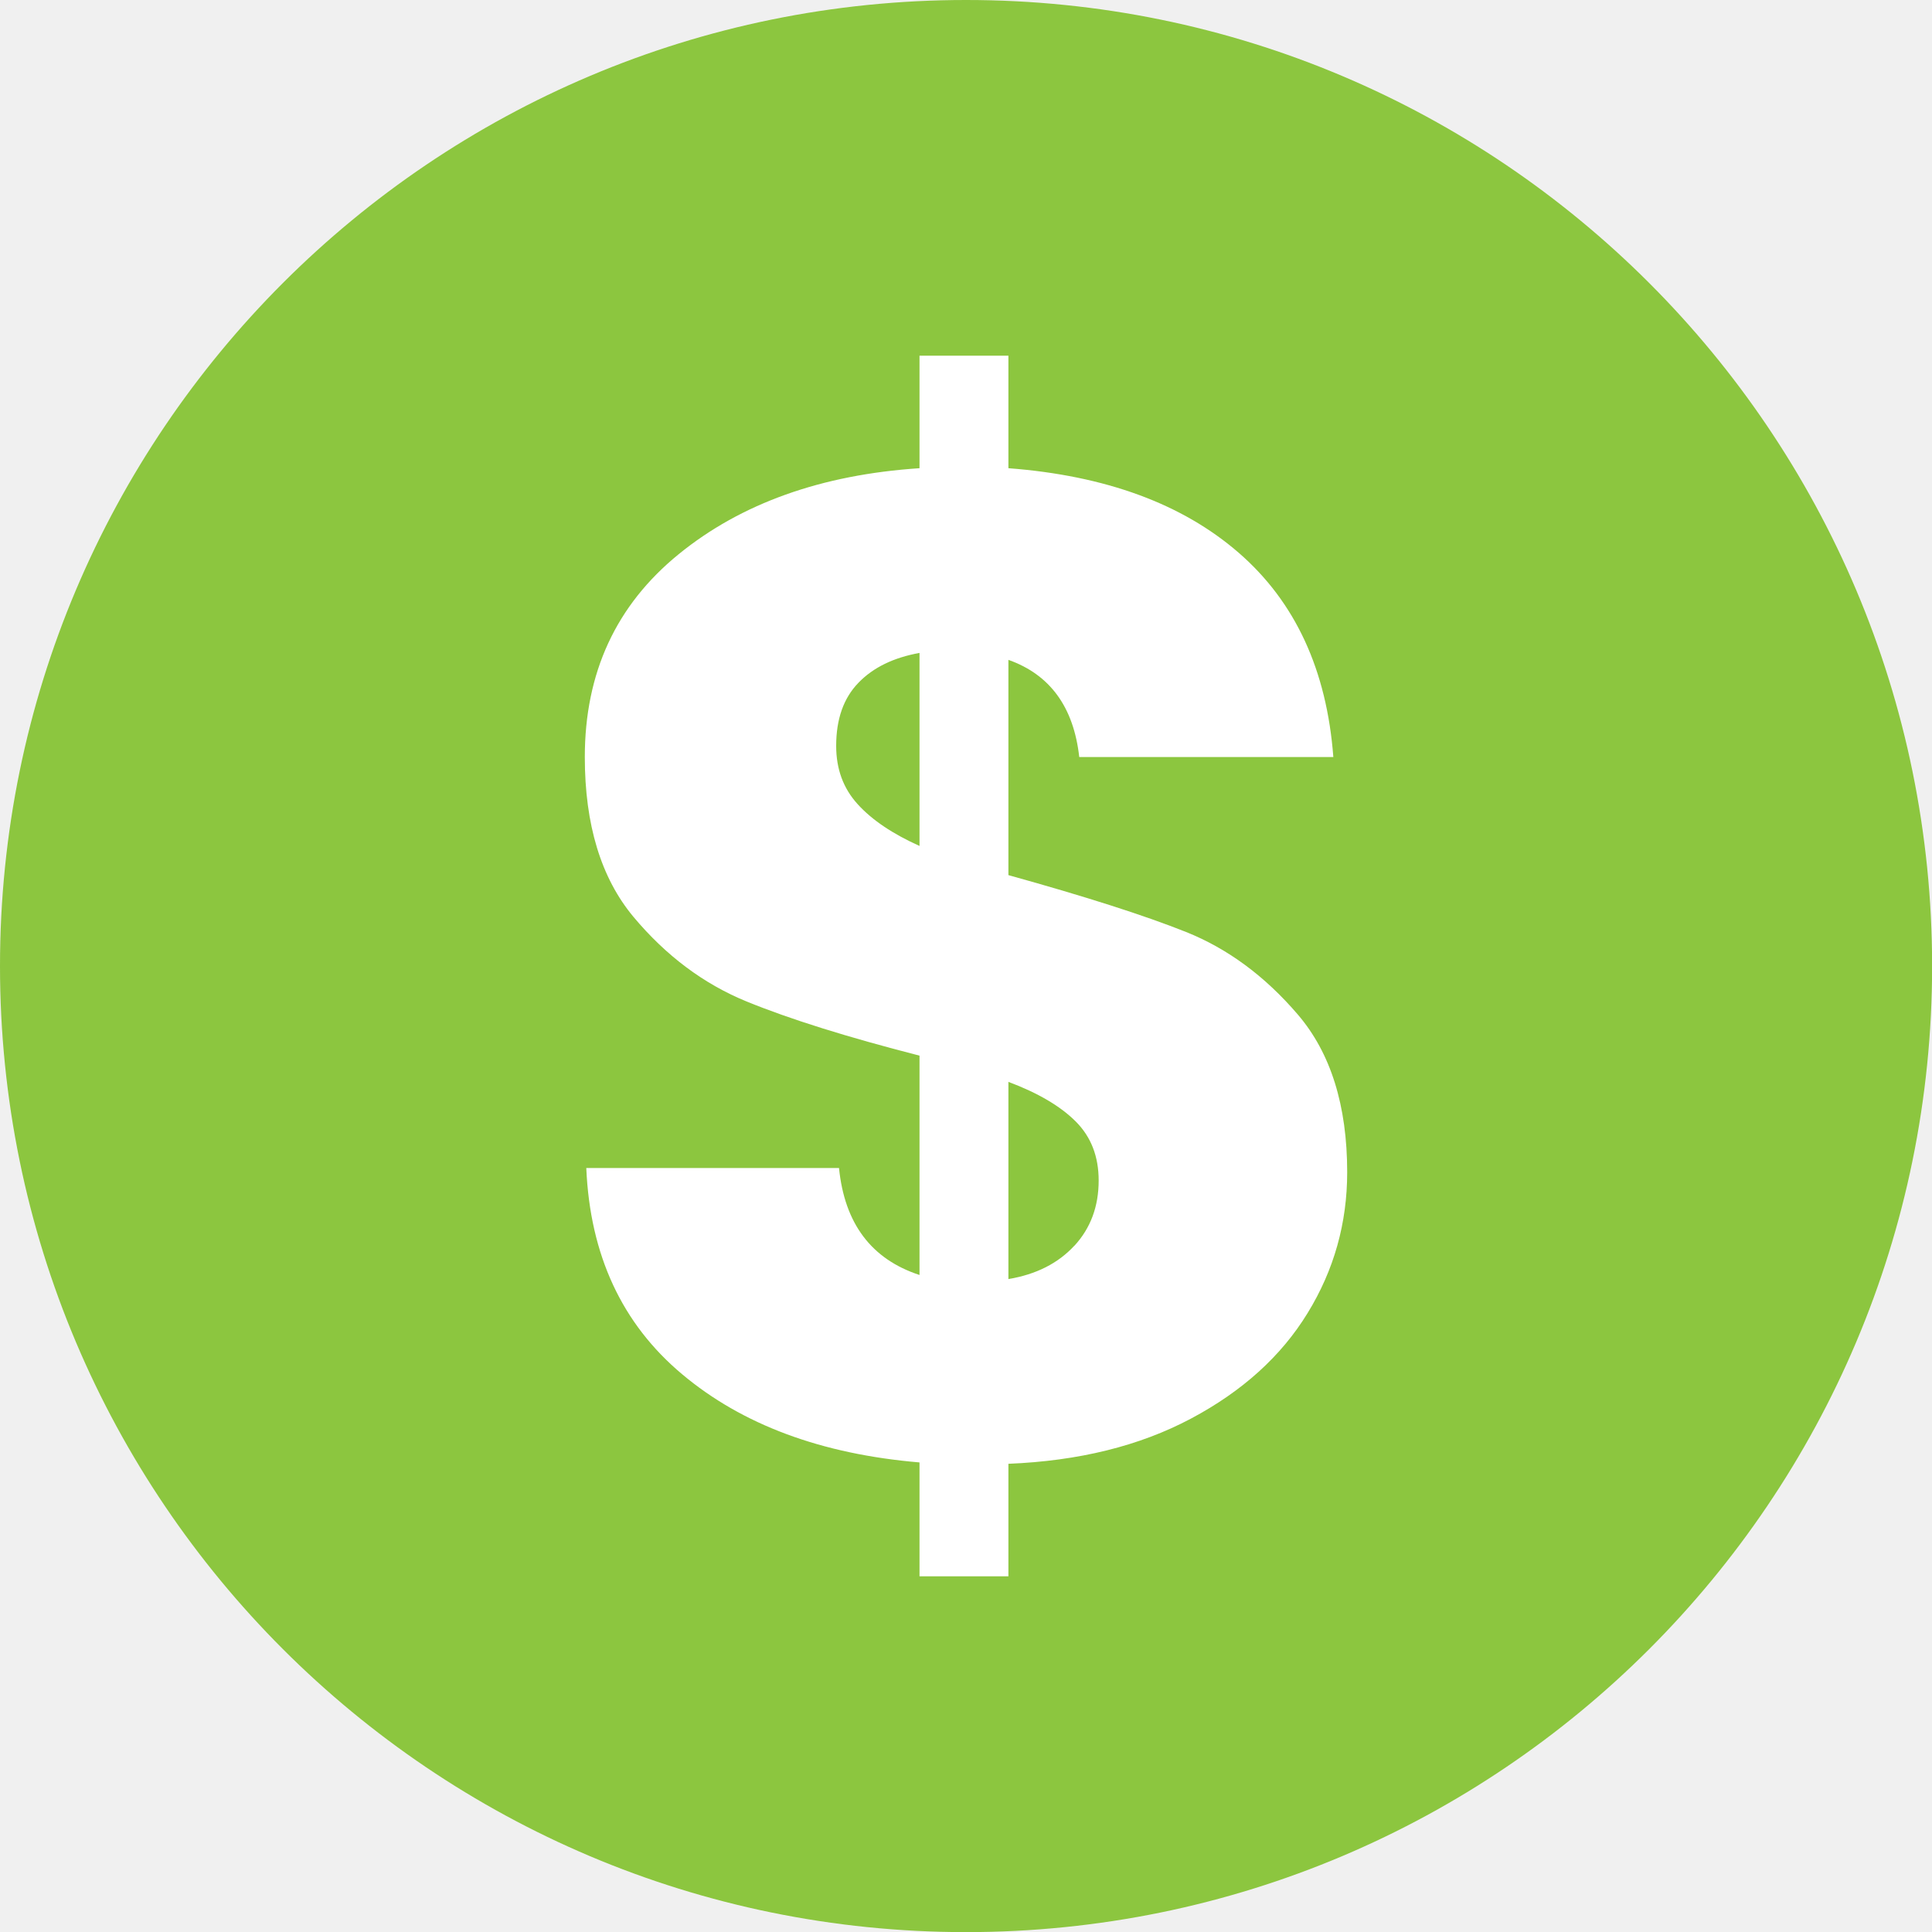
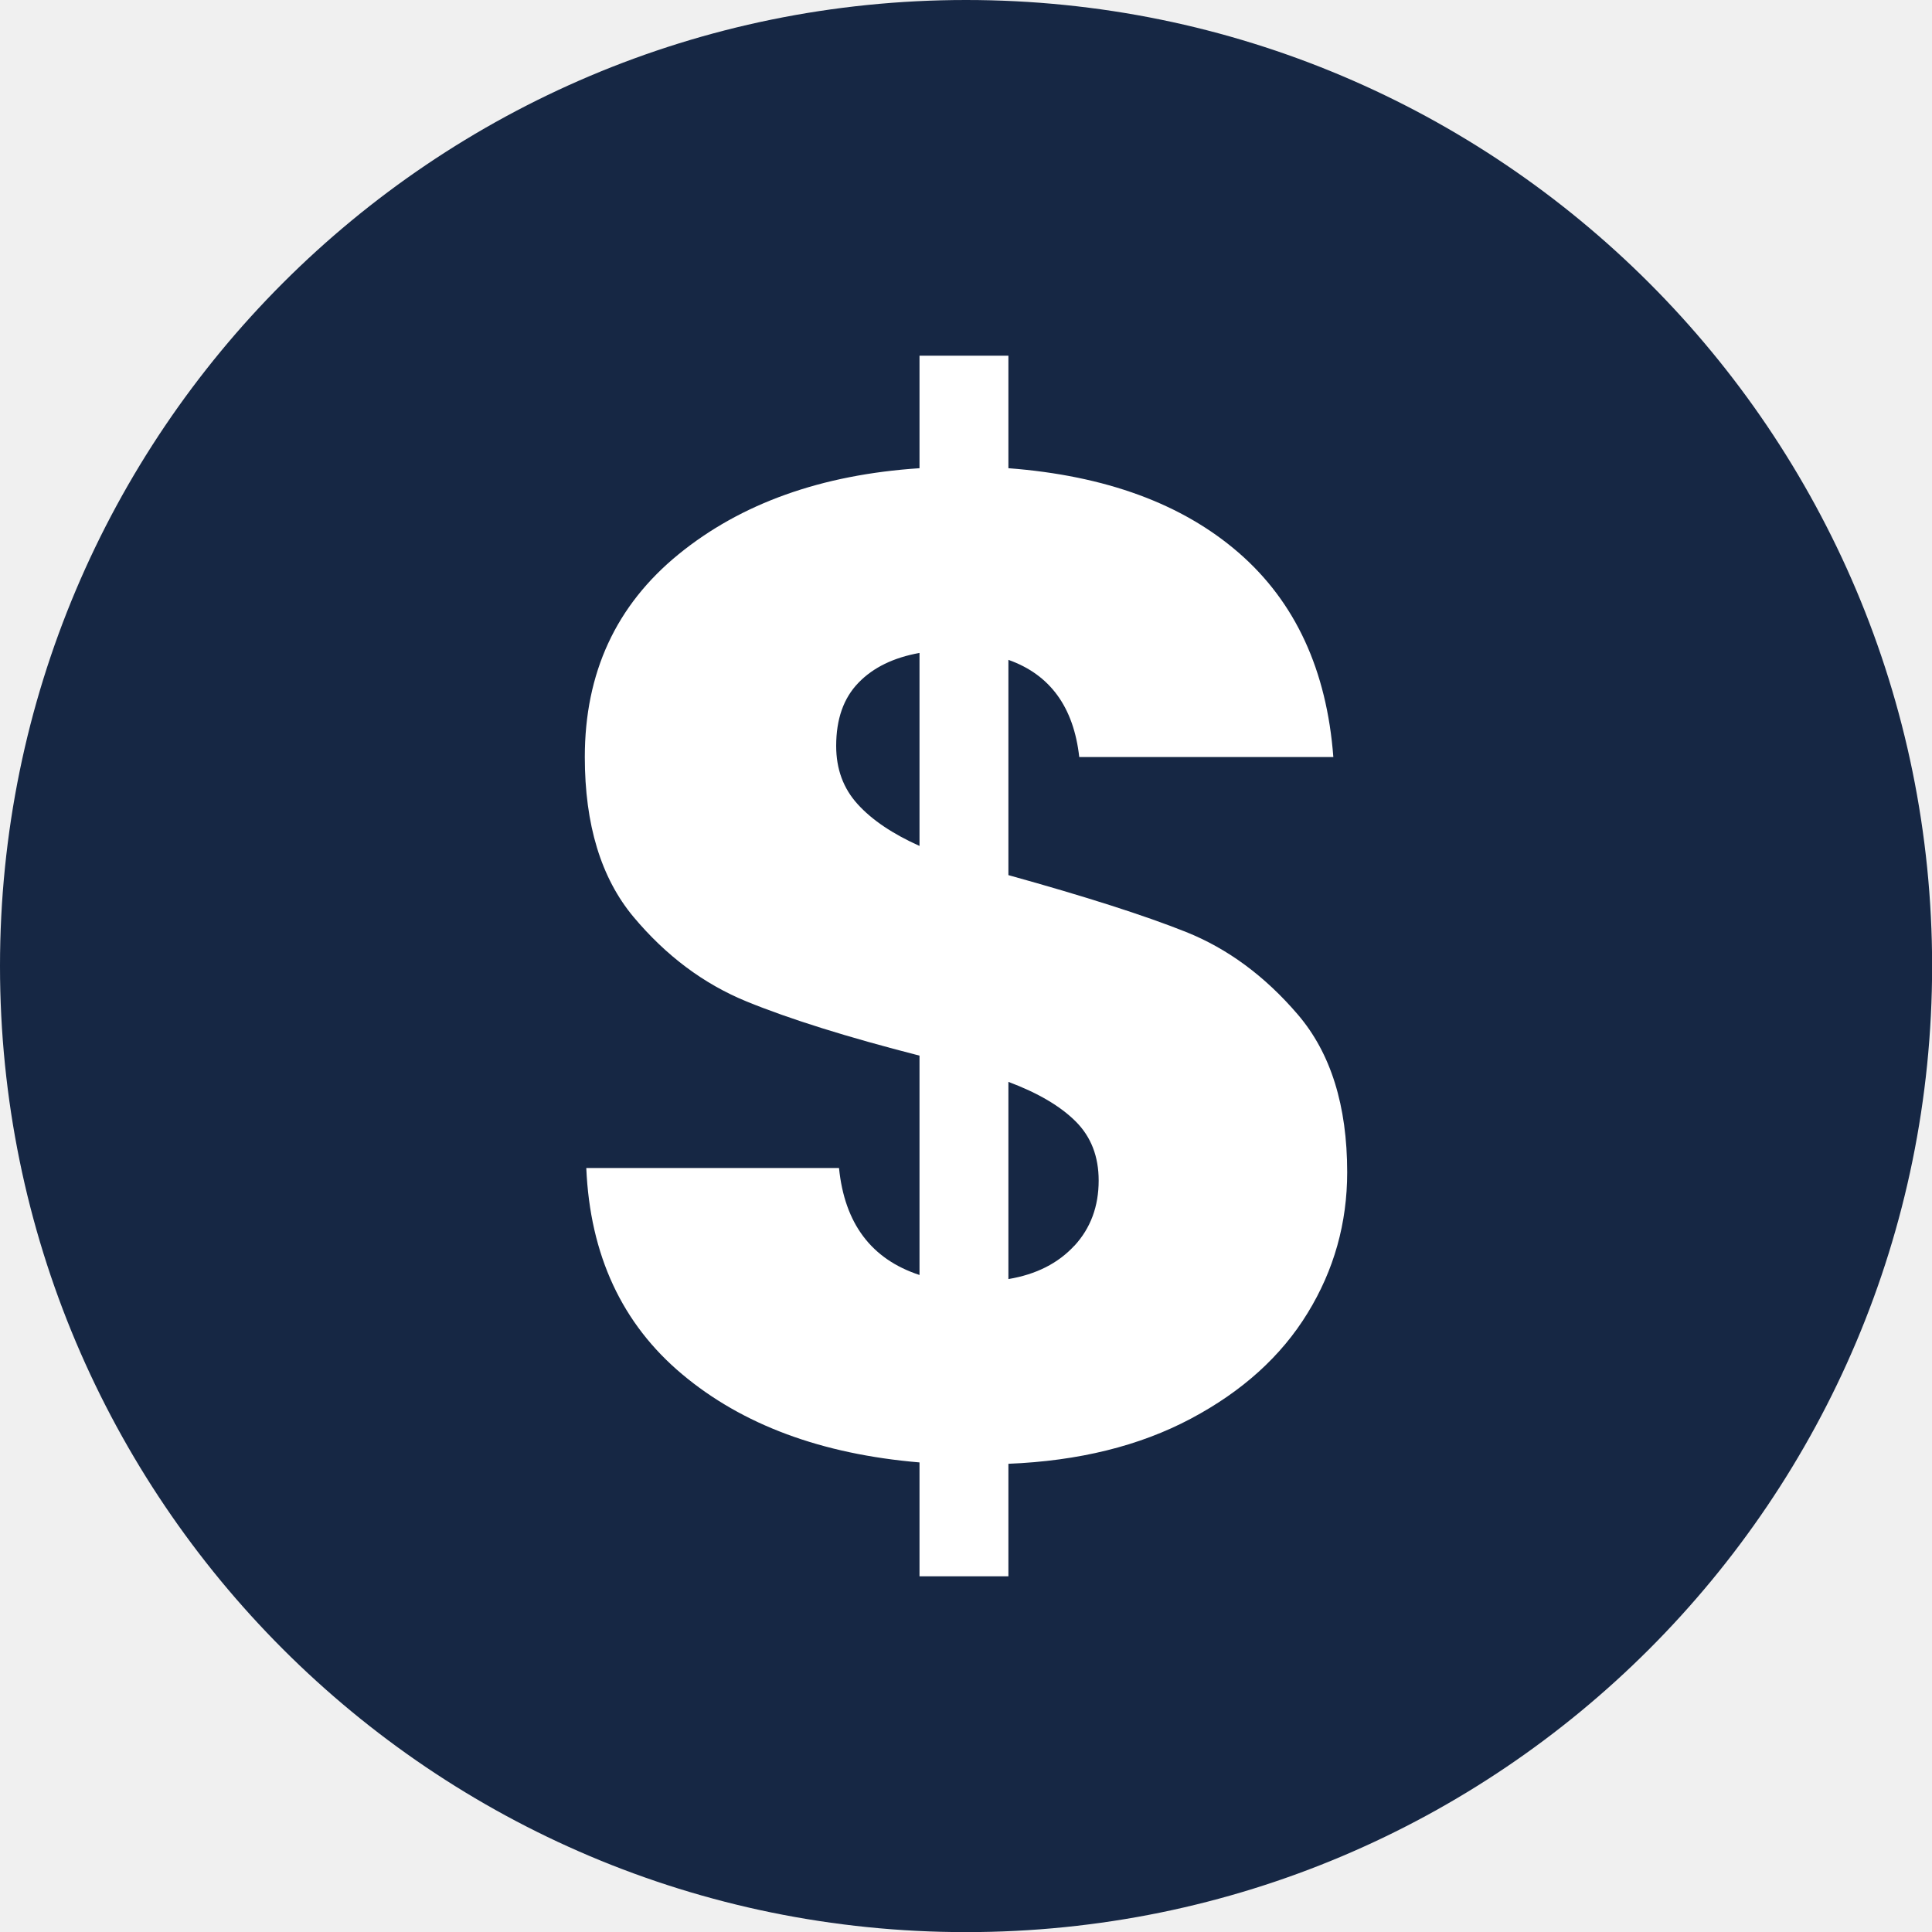
<svg xmlns="http://www.w3.org/2000/svg" id="Capa_2" viewBox="0 0 170.17 170.17">
  <g id="Capa_1-2">
-     <circle cx="85.09" cy="85.09" r="85.09" fill="#8cc63f" />
+     <circle cx="85.09" cy="85.09" r="85.09" fill="#162744" />
    <path d="M115.17,115.66c-2.32,3.79-5.75,6.89-10.27,9.29-4.53,2.41-9.89,3.73-16.08,3.98v9.91h-7.83v-10.03c-8.64-.73-15.61-3.32-20.91-7.77-5.3-4.44-8.11-10.5-8.44-18.16h22.26c.49,4.89,2.85,8.03,7.09,9.42v-19.32c-6.36-1.63-11.44-3.22-15.23-4.77-3.79-1.55-7.11-4.04-9.97-7.46-2.85-3.42-4.28-8.11-4.28-14.07,0-7.42,2.75-13.37,8.26-17.86,5.5-4.48,12.58-7.01,21.22-7.58v-9.91h7.83v9.91c8.56.65,15.33,3.14,20.3,7.46,4.97,4.32,7.74,10.32,8.32,17.98h-22.38c-.49-4.4-2.57-7.26-6.24-8.56v18.96c6.77,1.88,11.99,3.55,15.65,5.01,3.67,1.47,6.95,3.89,9.85,7.28,2.89,3.38,4.34,8.01,4.34,13.88,0,4.48-1.16,8.62-3.49,12.41ZM75.55,70.84c1.26,1.39,3.08,2.61,5.44,3.67v-17c-2.28.41-4.08,1.28-5.38,2.63-1.31,1.35-1.96,3.2-1.96,5.56,0,2.04.63,3.75,1.9,5.14ZM94.63,109.73c1.43-1.55,2.14-3.47,2.14-5.75,0-2.12-.67-3.85-2.02-5.2s-3.32-2.51-5.93-3.49v17.37c2.45-.41,4.38-1.39,5.81-2.94Z" fill="#fff" />
  </g>
</svg>
